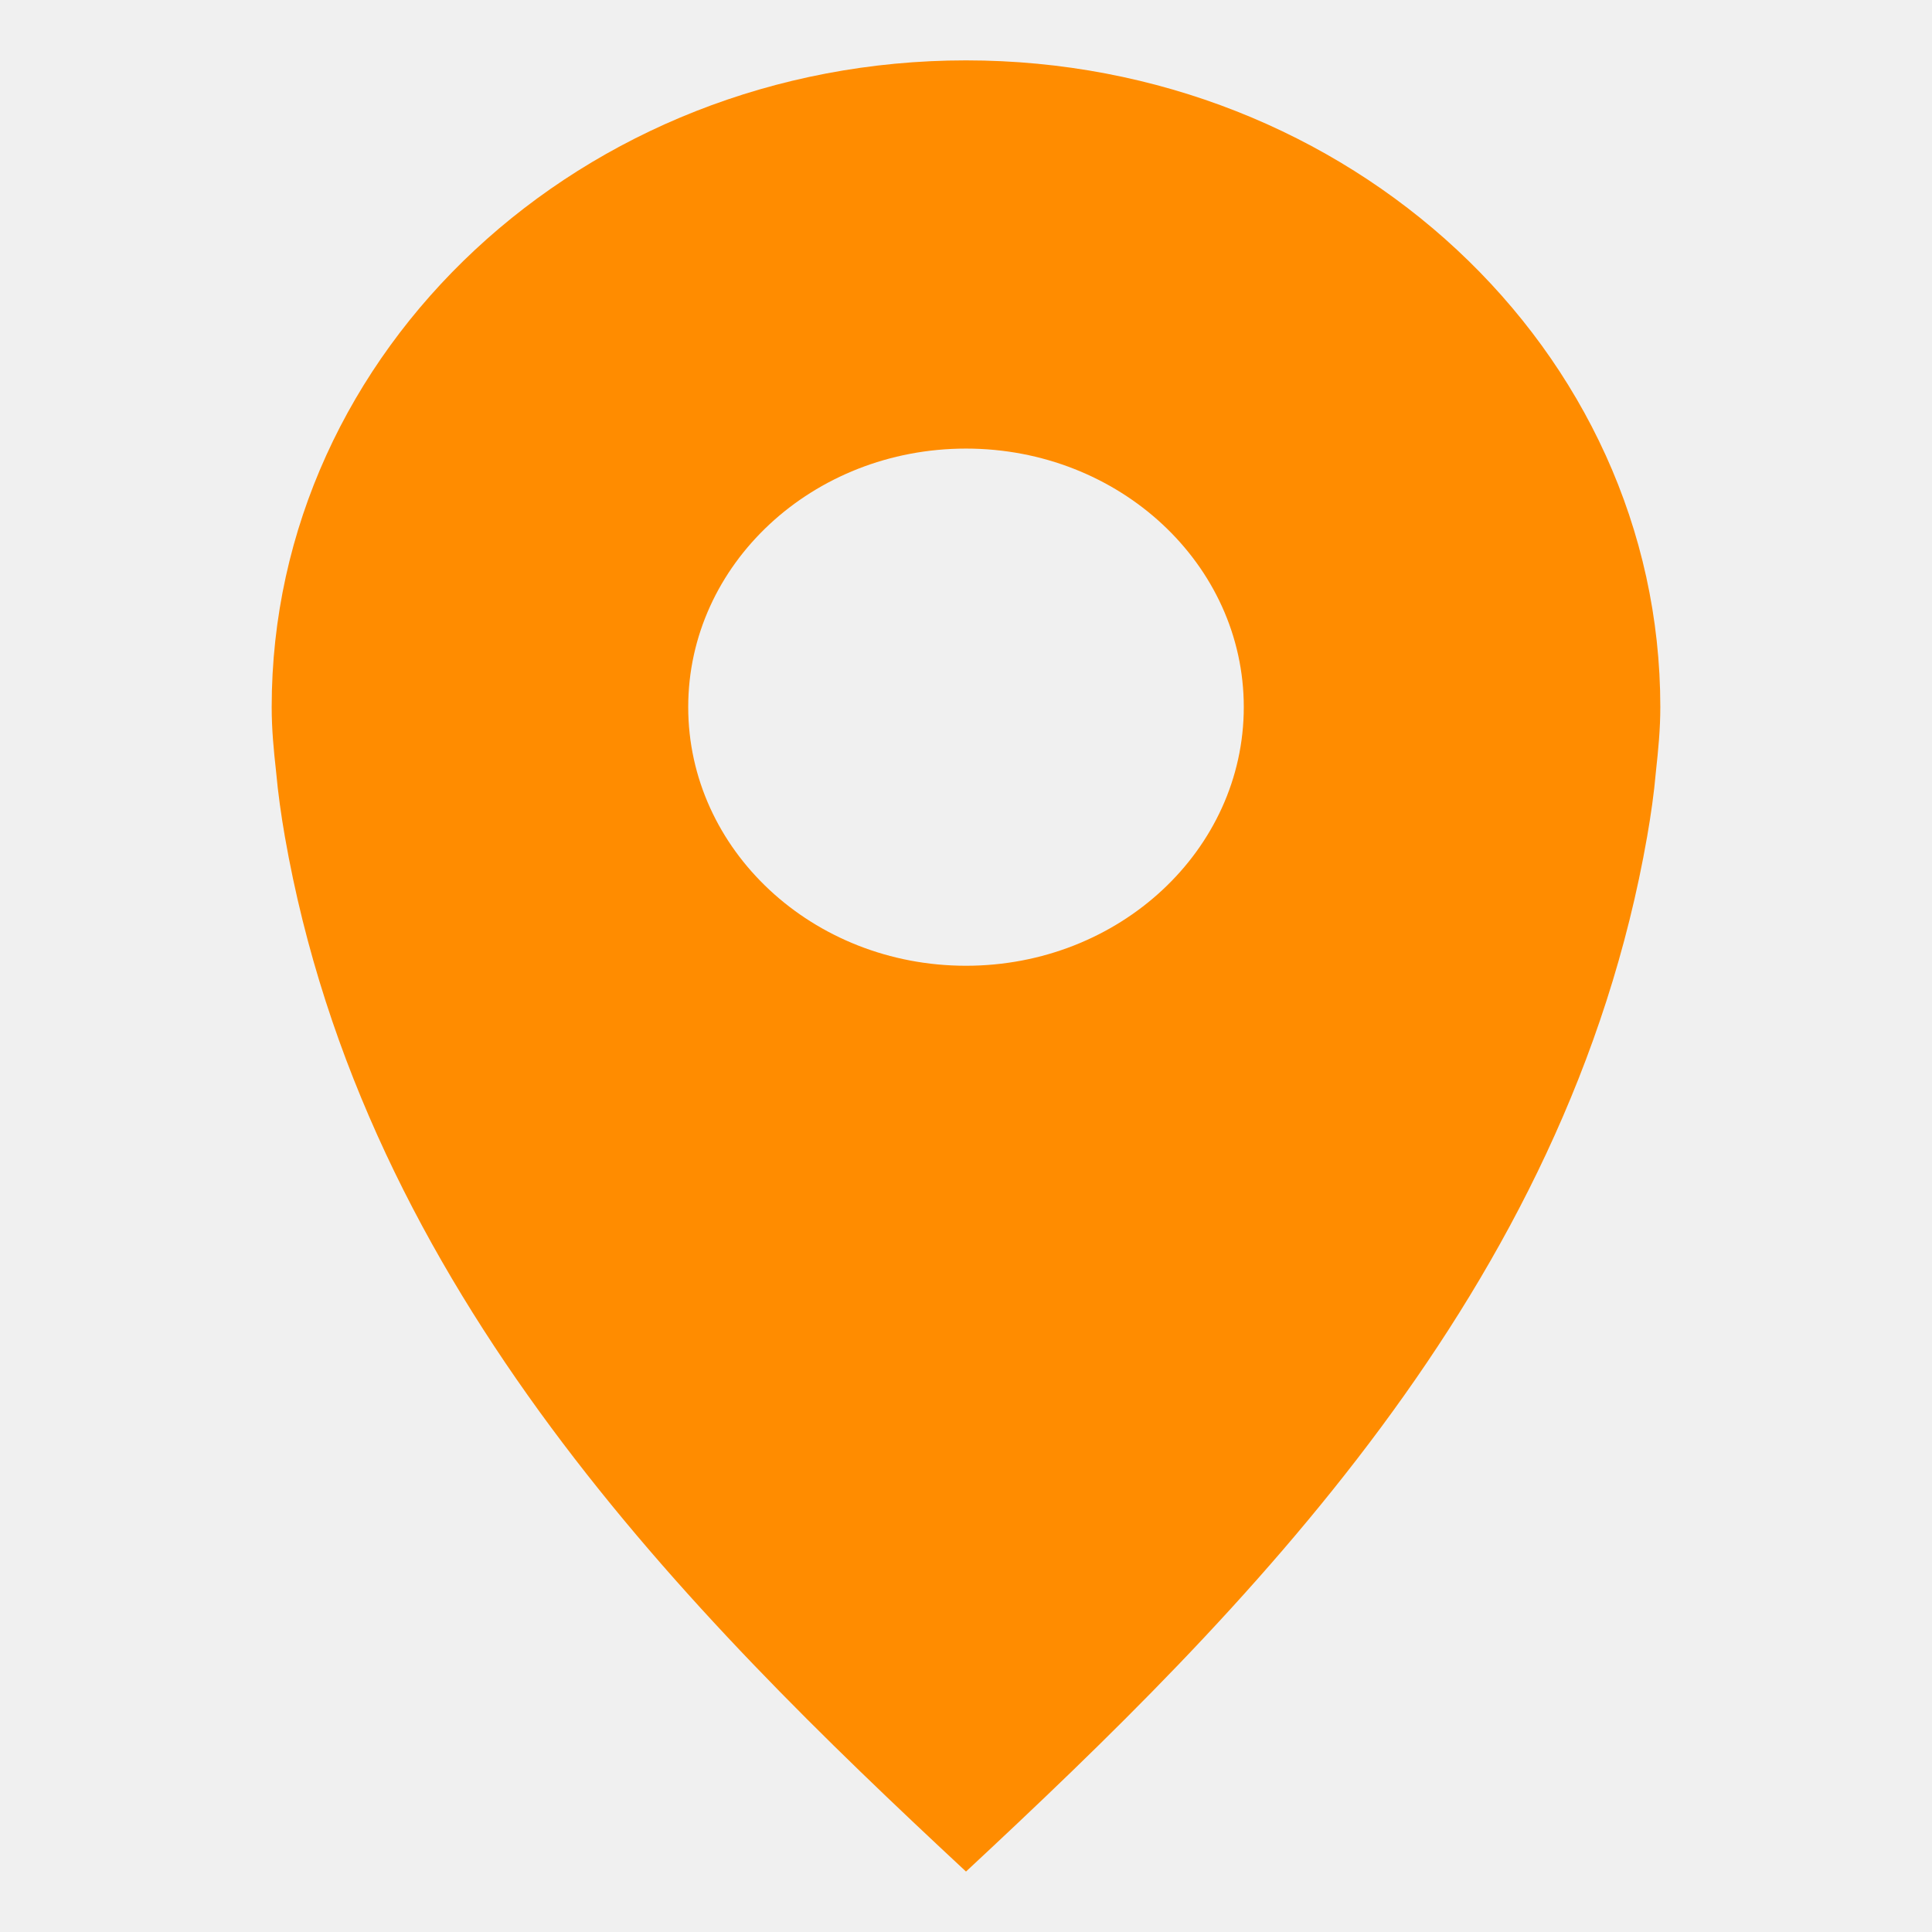
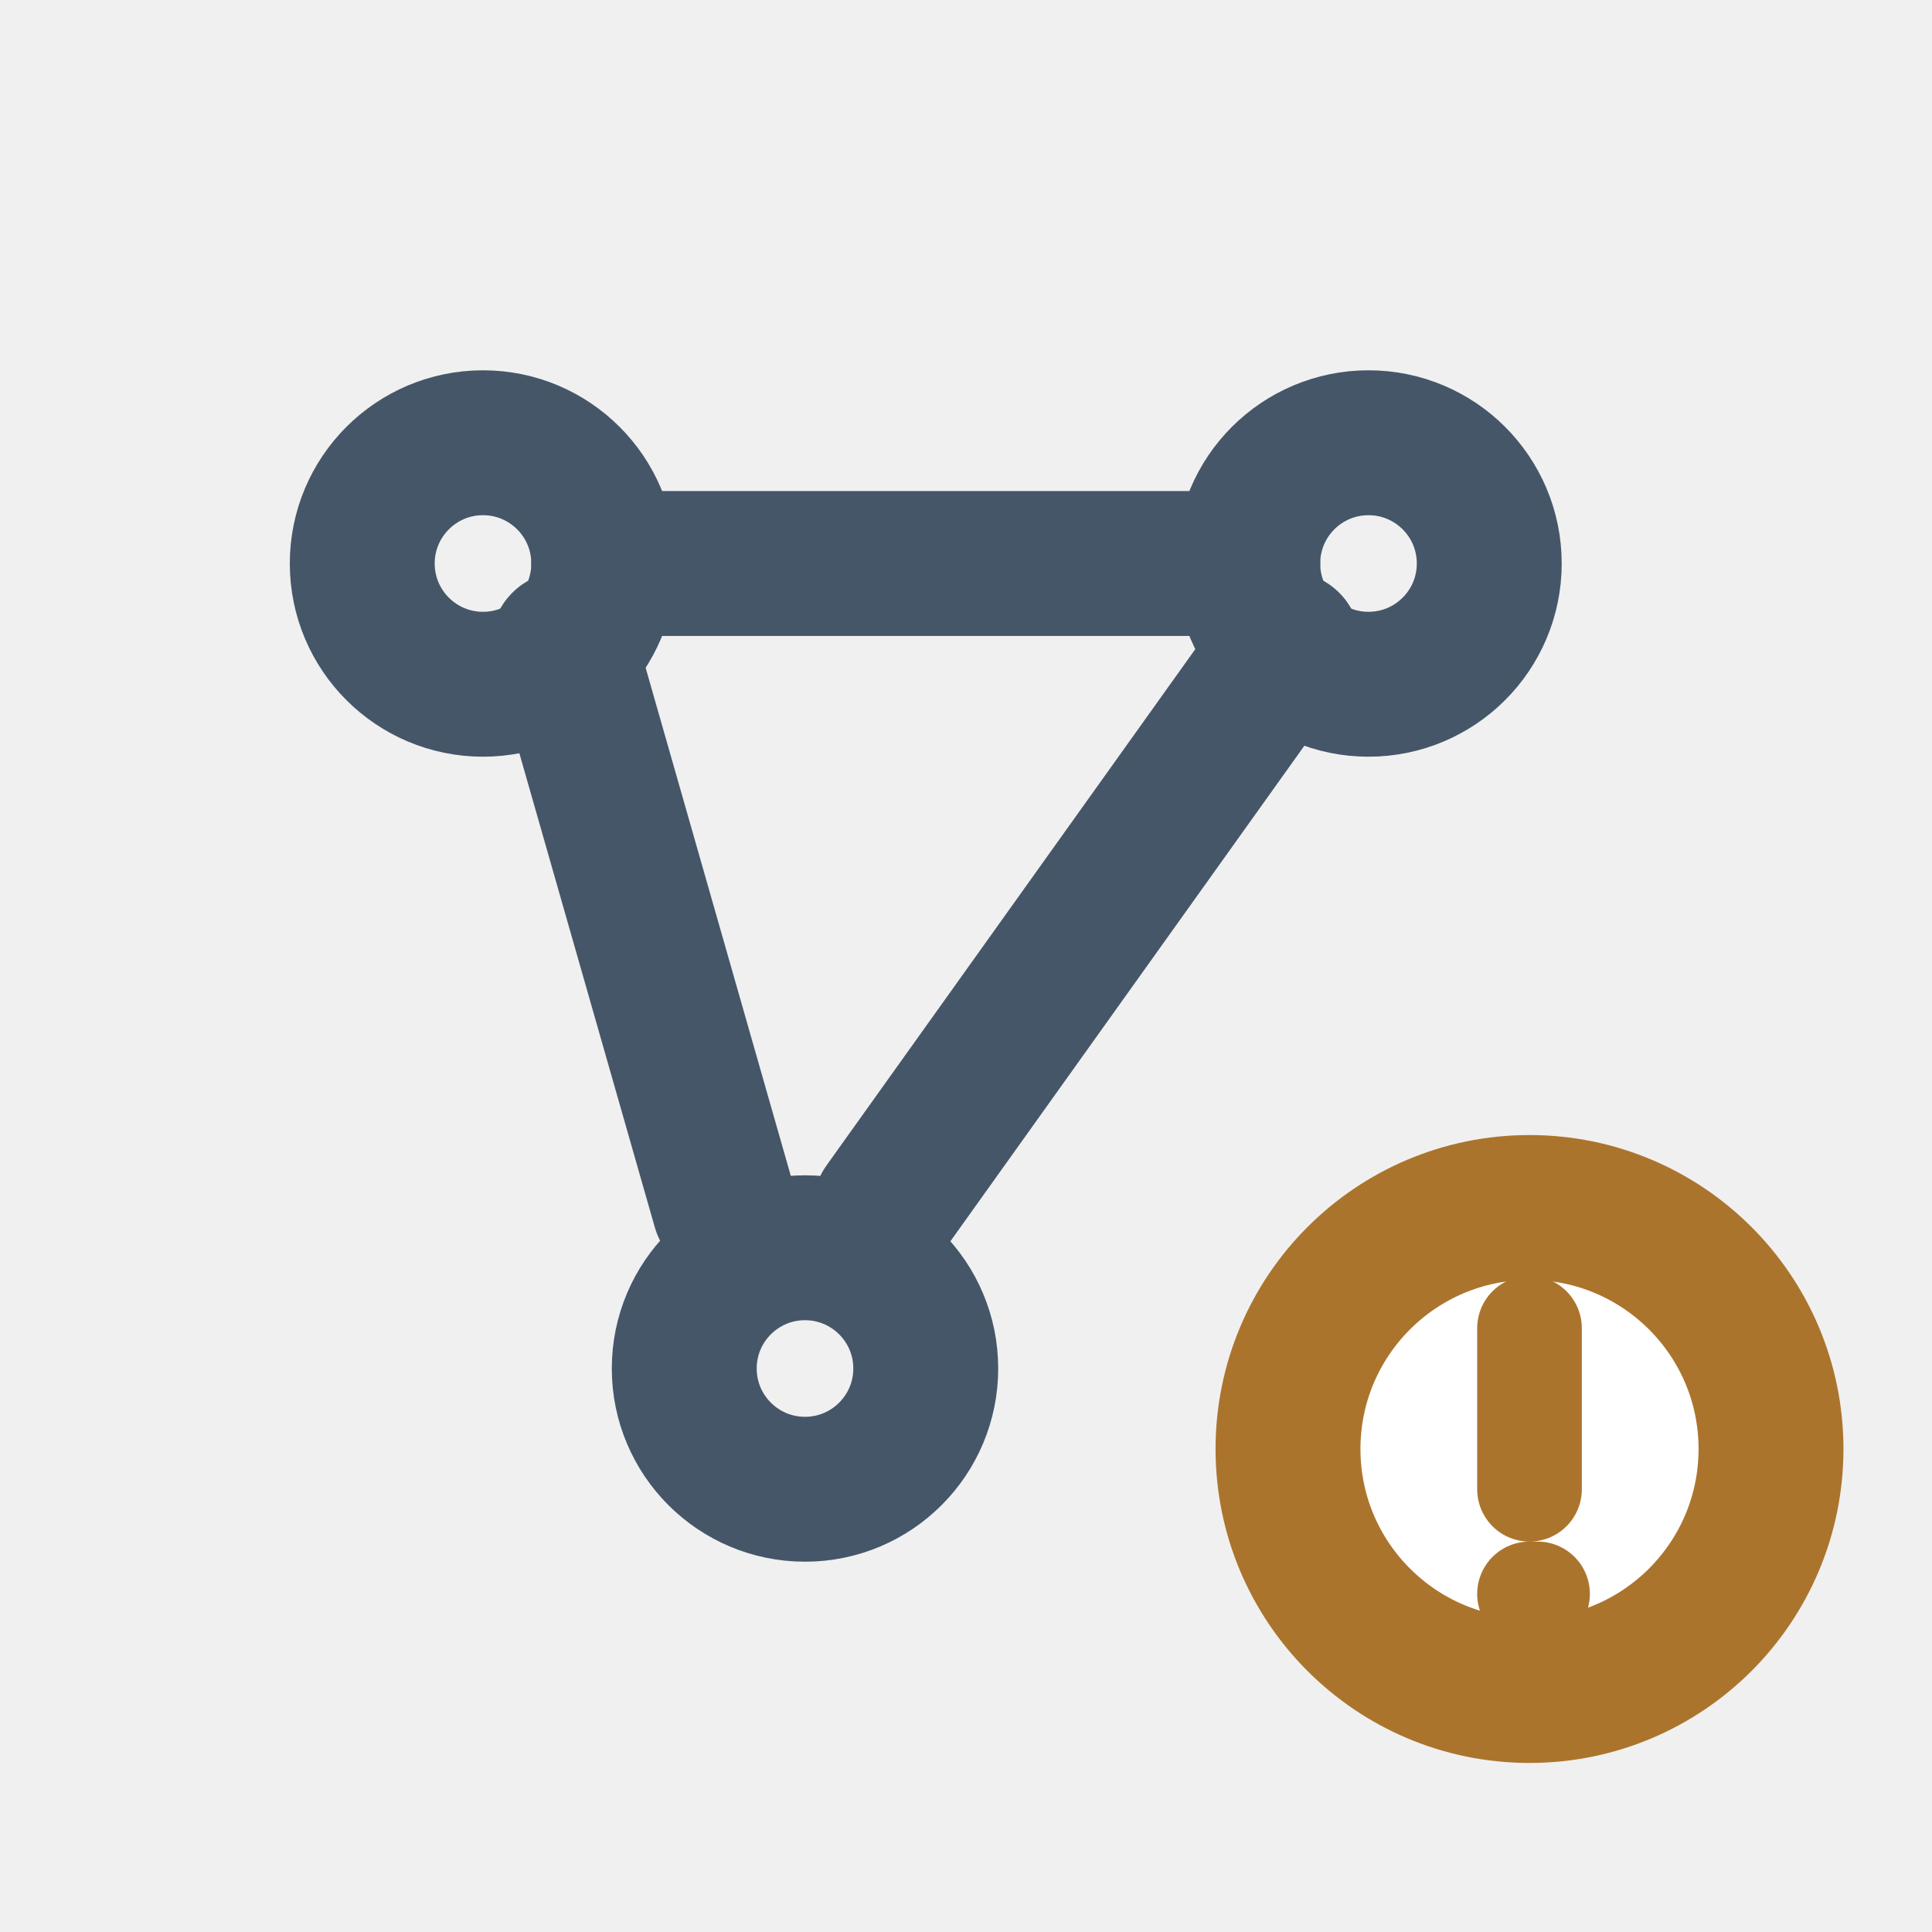
- <svg xmlns="http://www.w3.org/2000/svg" height="32" viewBox="0 0 32 32" width="32">
-   <path d="m16 1c-6.351 0-11.5 4.796-11.5 10.711 0 .37.033.71.073 1.07.032.358.084.723.145 1.074 1.317 7.528 6.682 12.86 11.282 17.144 4.6-4.284 9.966-9.616 11.282-17.144.061-.351.114-.716.145-1.074.039-.36.073-.701.073-1.07 0-5.915-5.149-10.711-11.5-10.711zm0 6.43c2.54 0 4.601 1.915 4.601 4.281s-2.06 4.285-4.601 4.285-4.601-1.919-4.601-4.285 2.06-4.281 4.601-4.281z" fill="#ff8c00" stroke-width="2.59" />
+ <svg xmlns="http://www.w3.org/2000/svg" width="32" height="32" viewBox="0 0 24 24">
+   <g fill="none" stroke="#465669" stroke-width="1.8" stroke-linecap="round" stroke-linejoin="round">
+     <circle cx="6" cy="7" r="1.5" />
+     <circle cx="17" cy="7" r="1.5" />
+     <circle cx="10" cy="17" r="1.5" />
+     <path d="m7.5 7 8 0M7 8l2 7m7-7-5 7" />
+     <circle cx="19" cy="18" r="3" fill="#ffffff" stroke="#ab742d" />
+     <path d="M19 16.5v2m0 1.3h.1" stroke="#ab742d" stroke-width="1.3" />
+   </g>
</svg>
